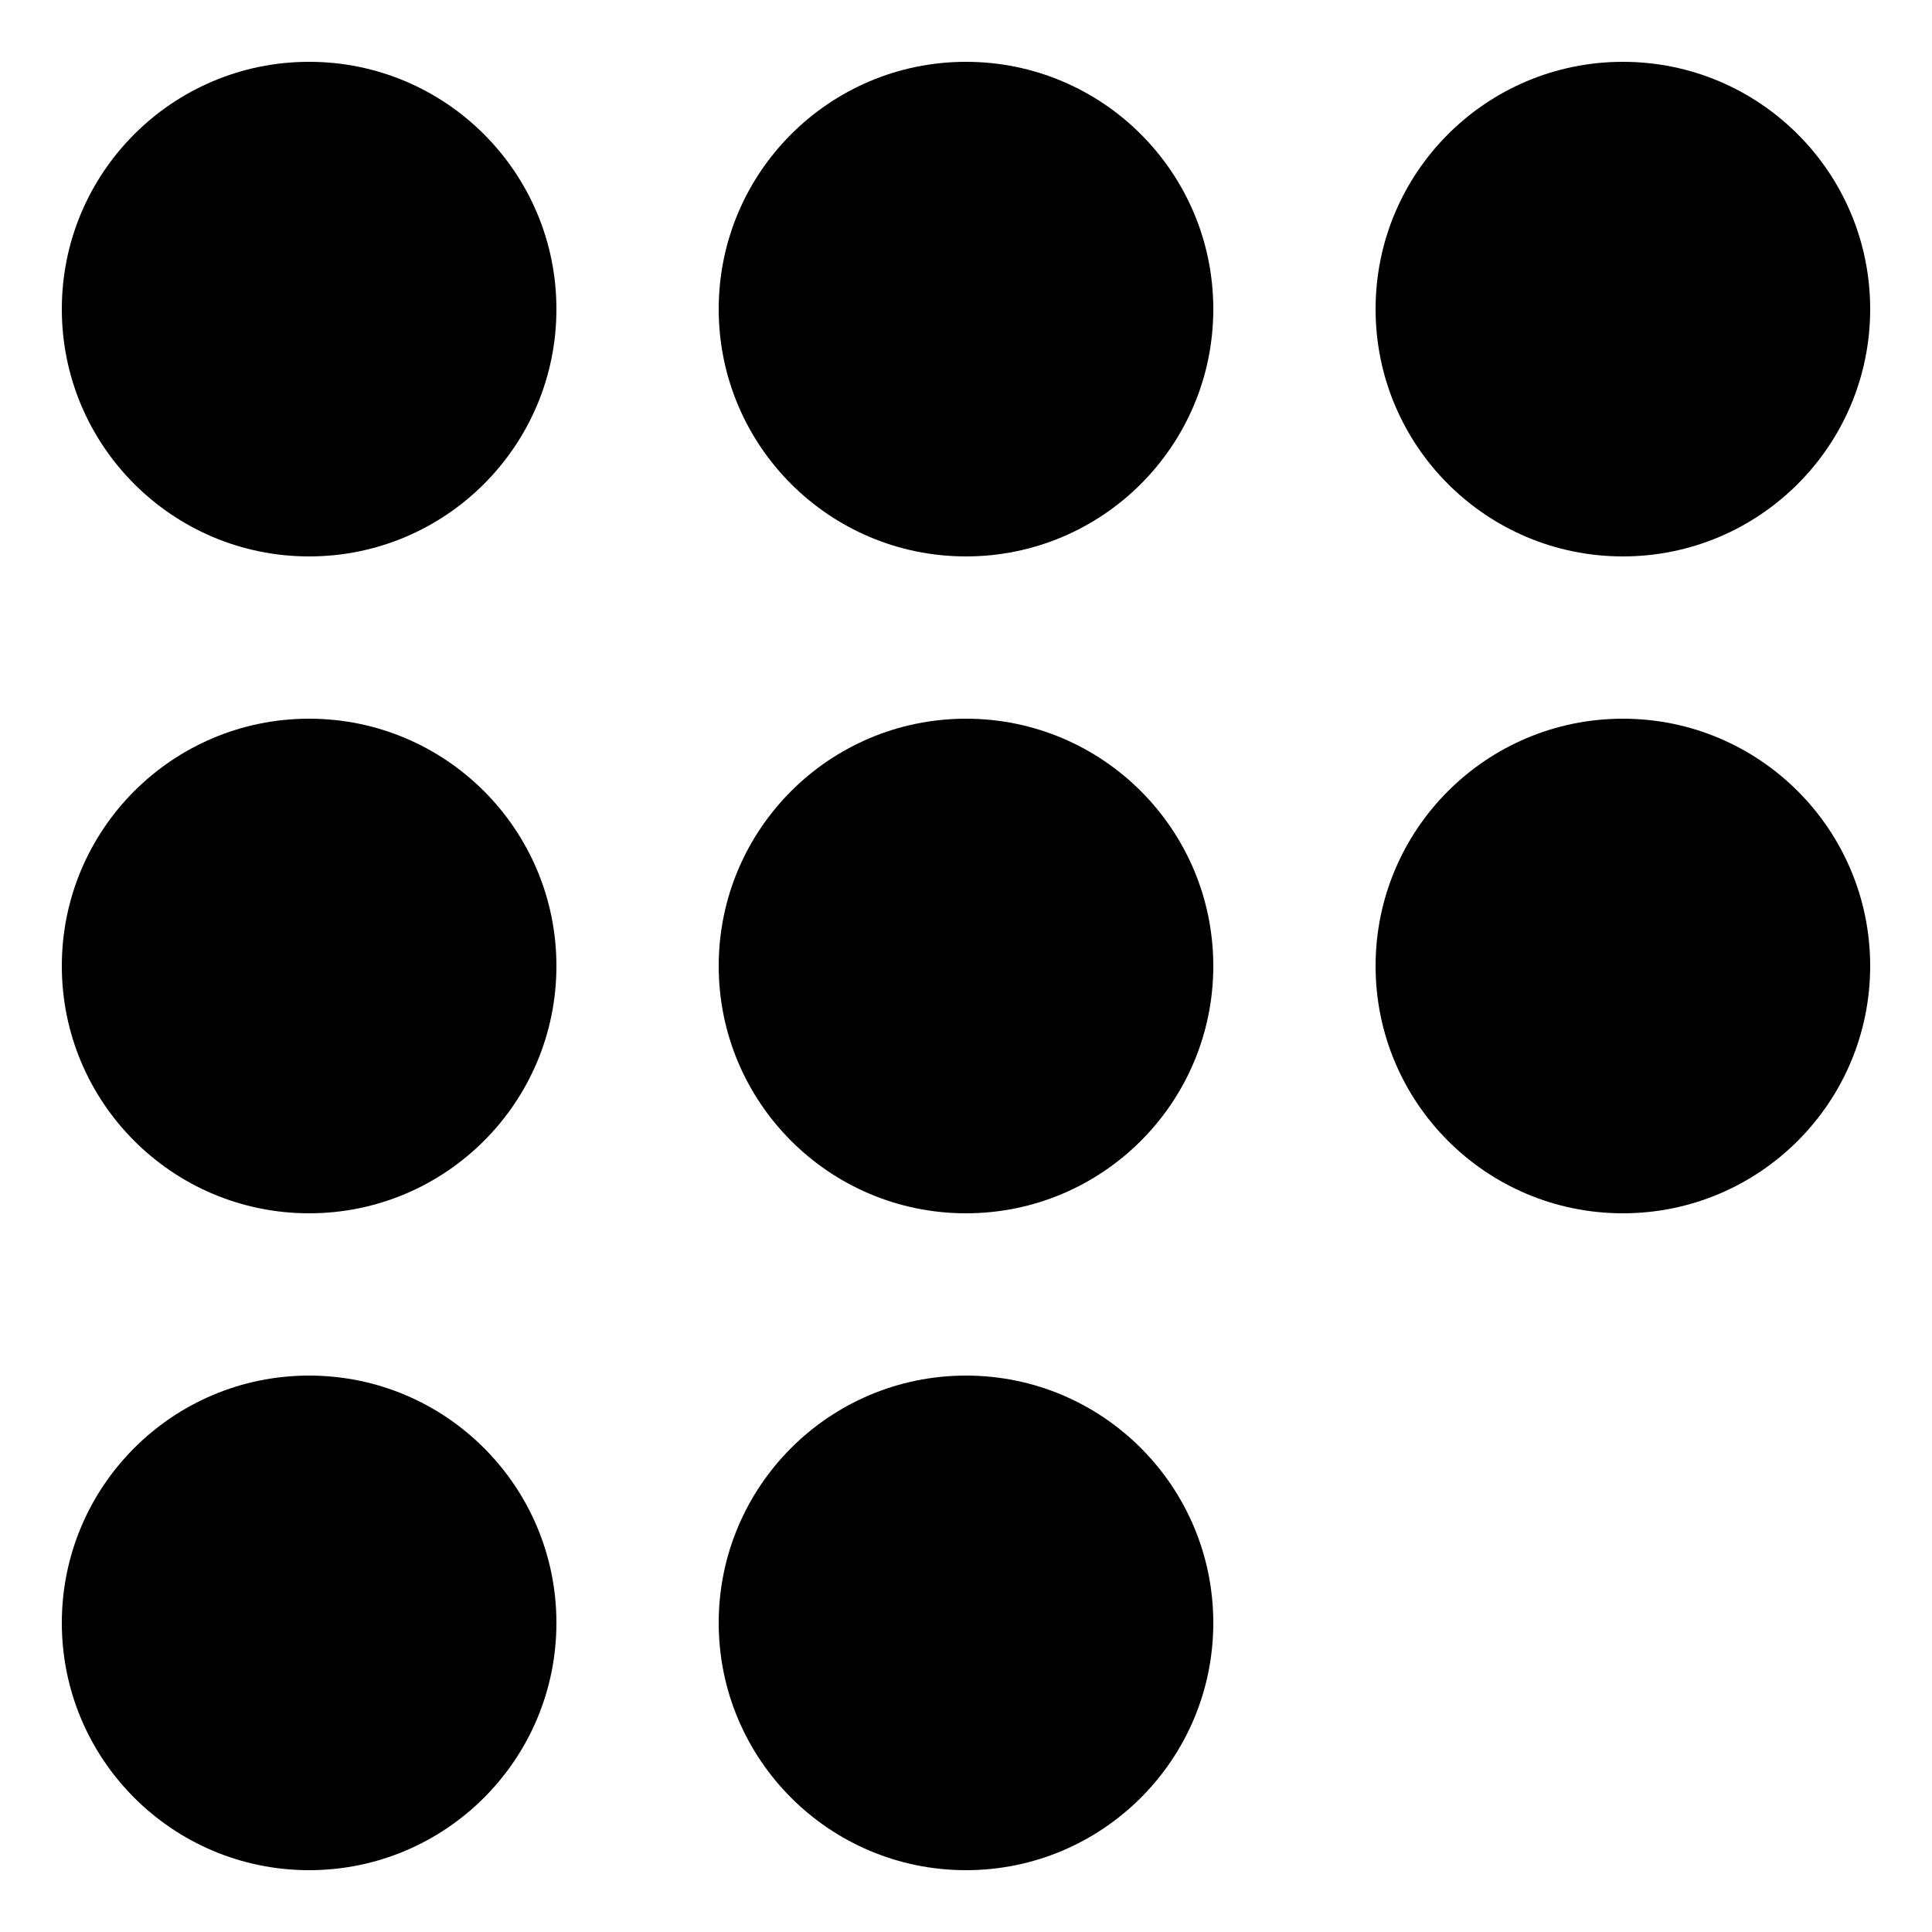
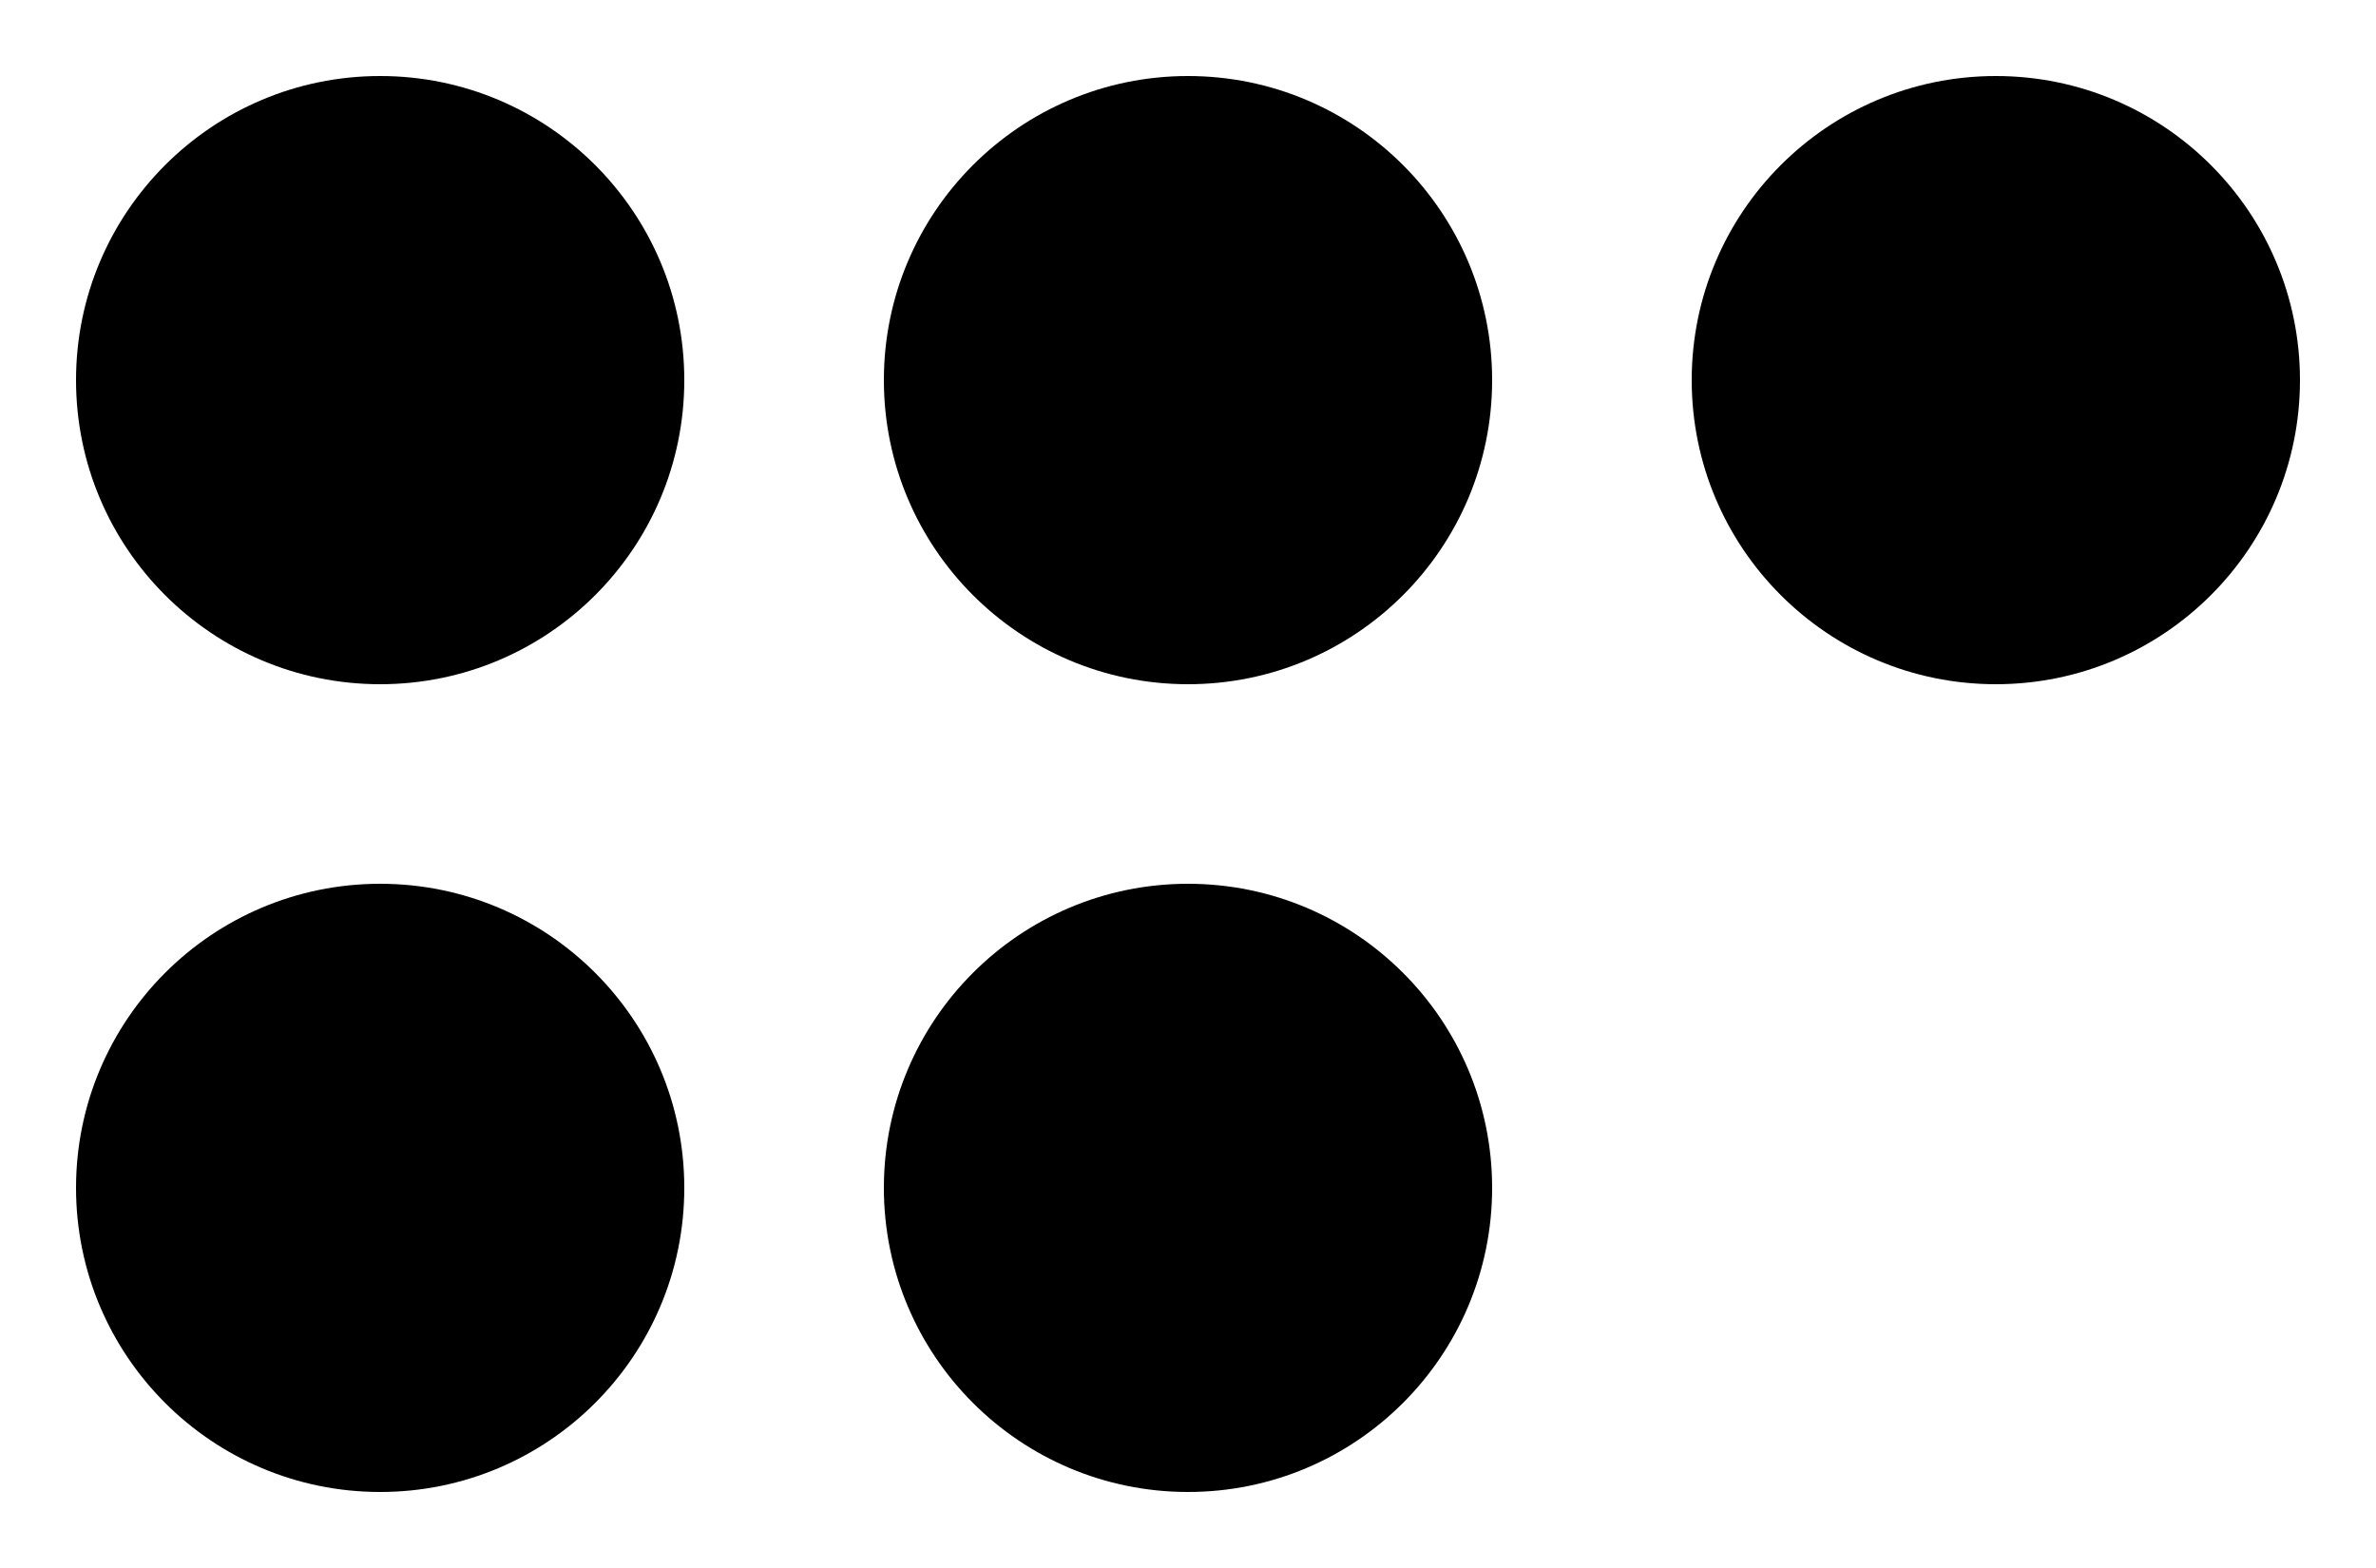
- <svg xmlns="http://www.w3.org/2000/svg" id="graph_svg" class="" viewBox="0 0 100 100">
+ <svg xmlns="http://www.w3.org/2000/svg" id="graph_svg" class="" viewBox="0 0 100 66">
  <circle id="node_0" cx="16" cy="16" r="12.8" />
  <circle id="node_1" cx="50" cy="16" r="12.8" />
  <circle id="node_2" cx="84" cy="16" r="12.8" />
  <circle id="node_3" cx="16" cy="50" r="12.8" />
-   <circle id="node_4" cx="50" cy="50" r="12.8" />
-   <circle id="node_5" cx="84" cy="50" r="12.8" />
-   <circle id="node_6" cx="16" cy="84" r="12.8" />
-   <circle id="node_7" cx="50" cy="84" r="12.8" />
+   <circle id="node_7" cx="50" cy="50" r="12.8" />
</svg>
